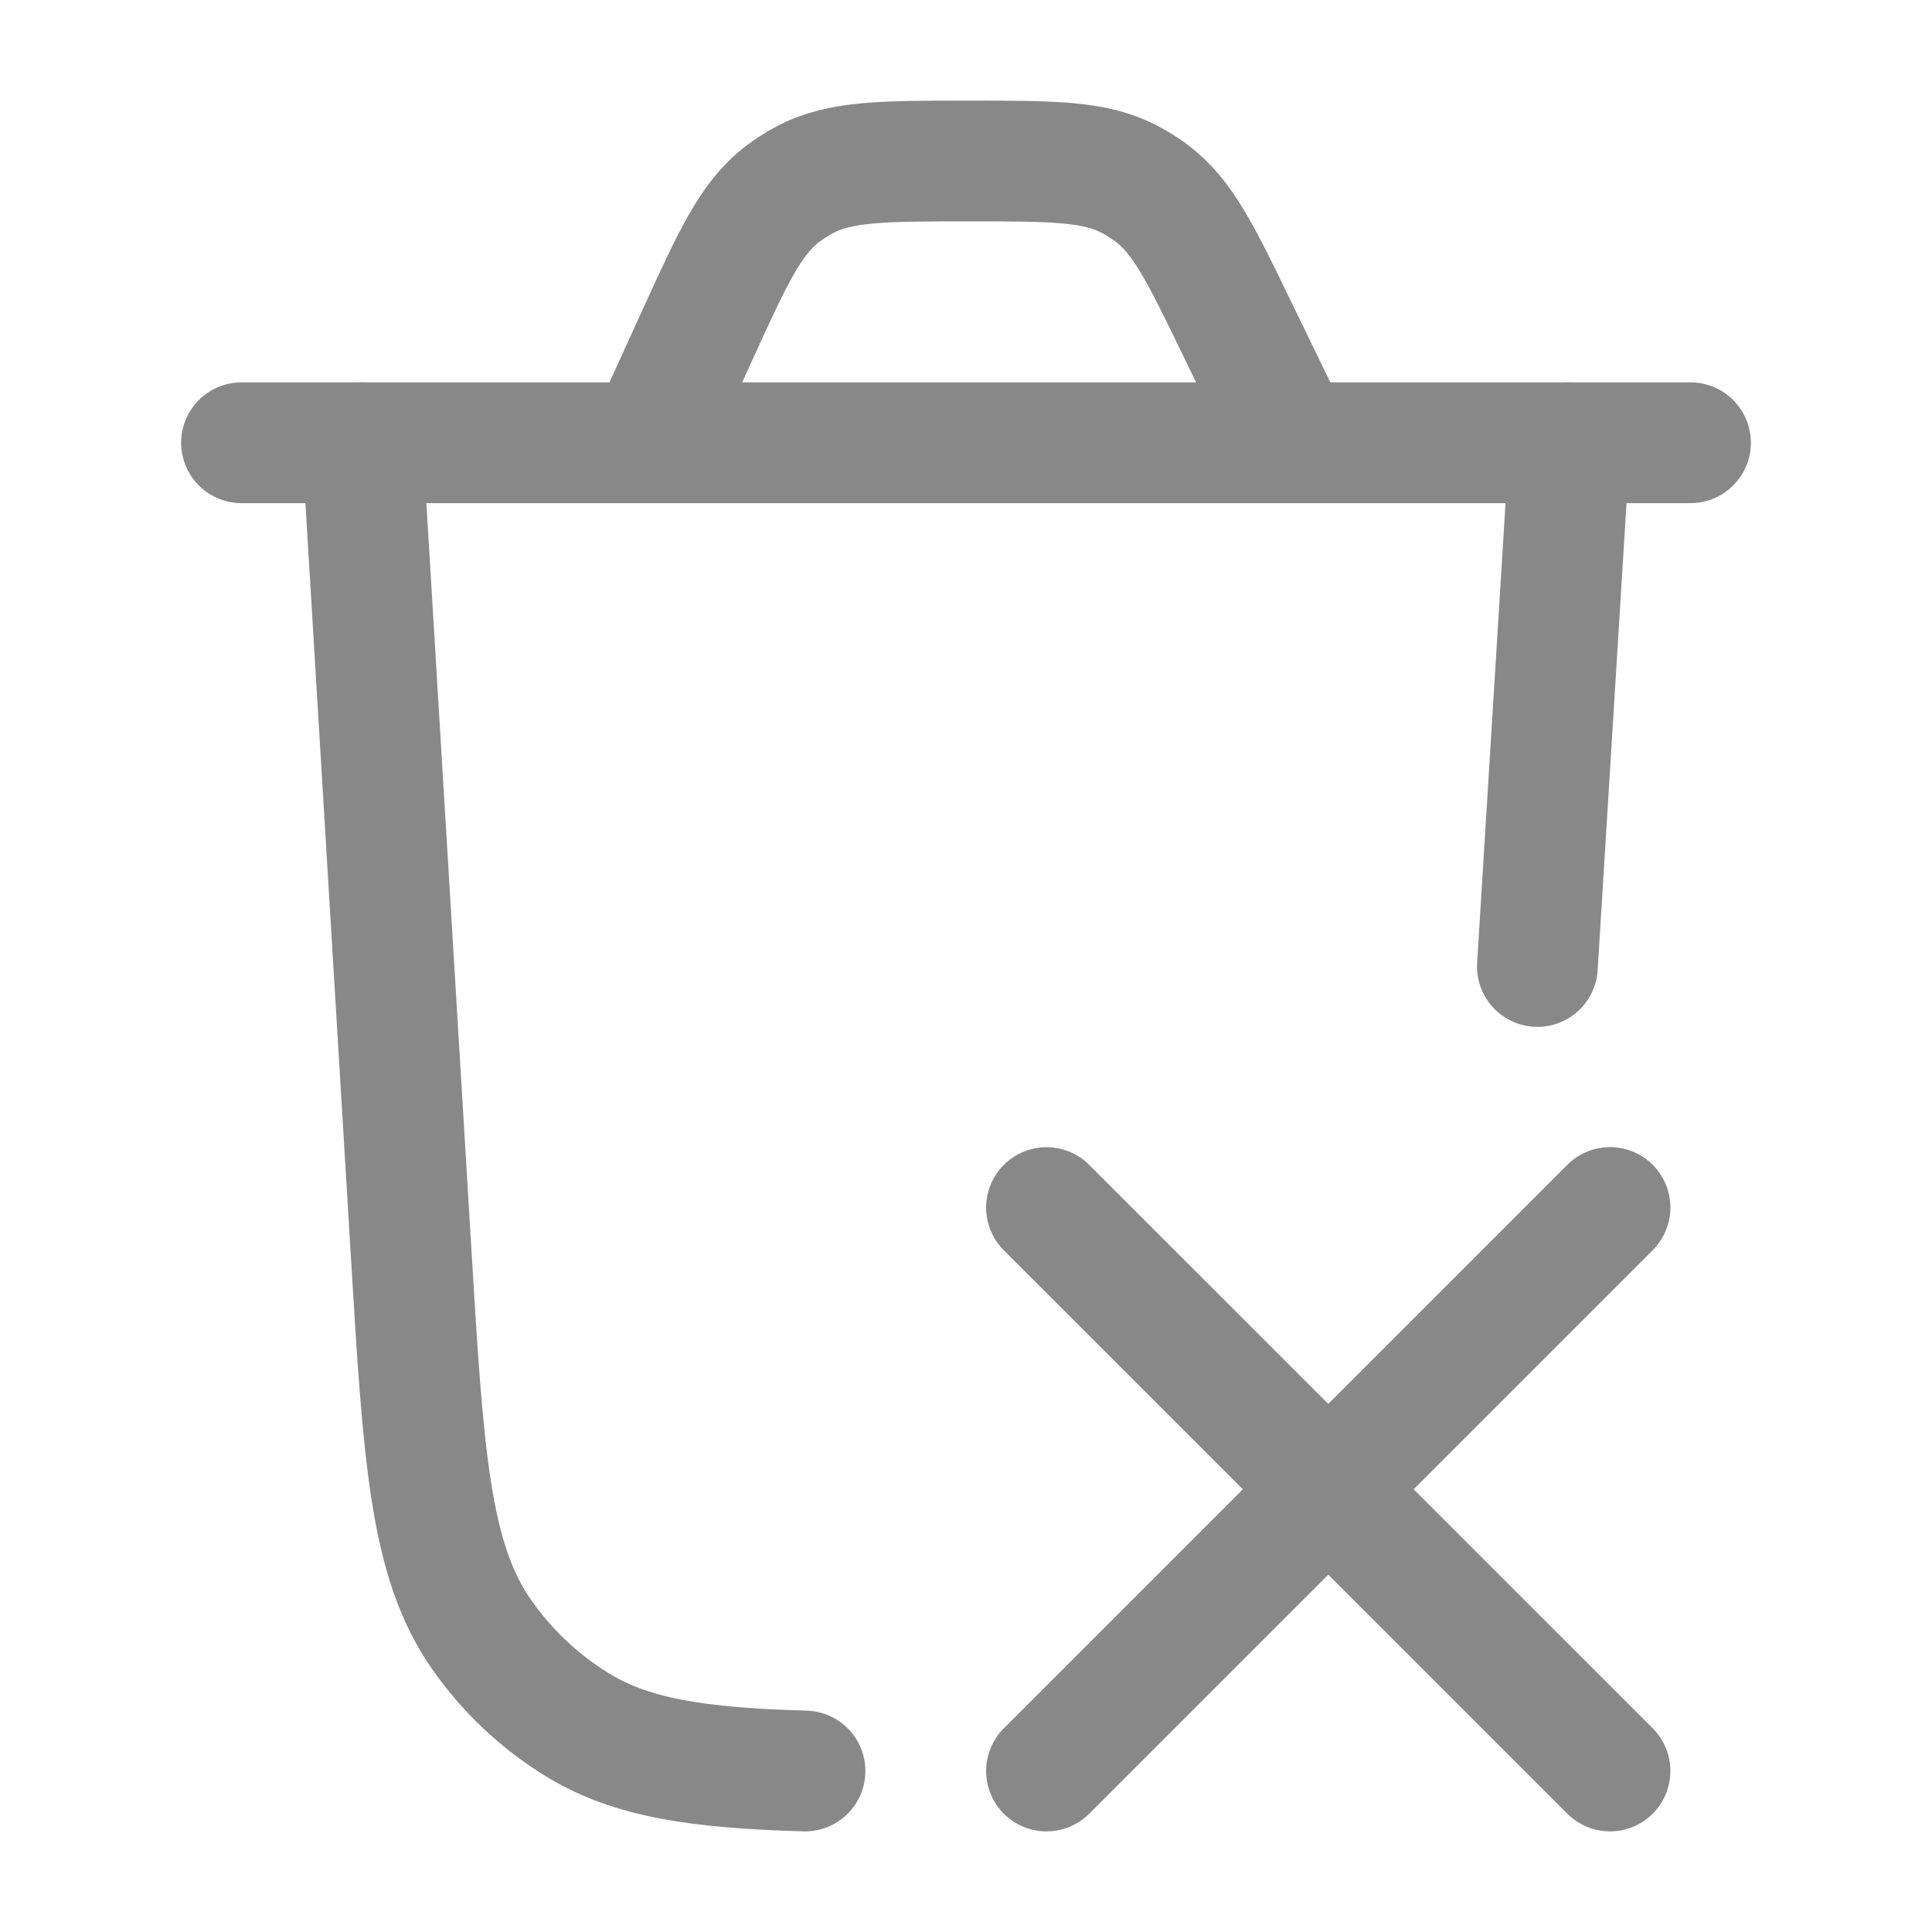
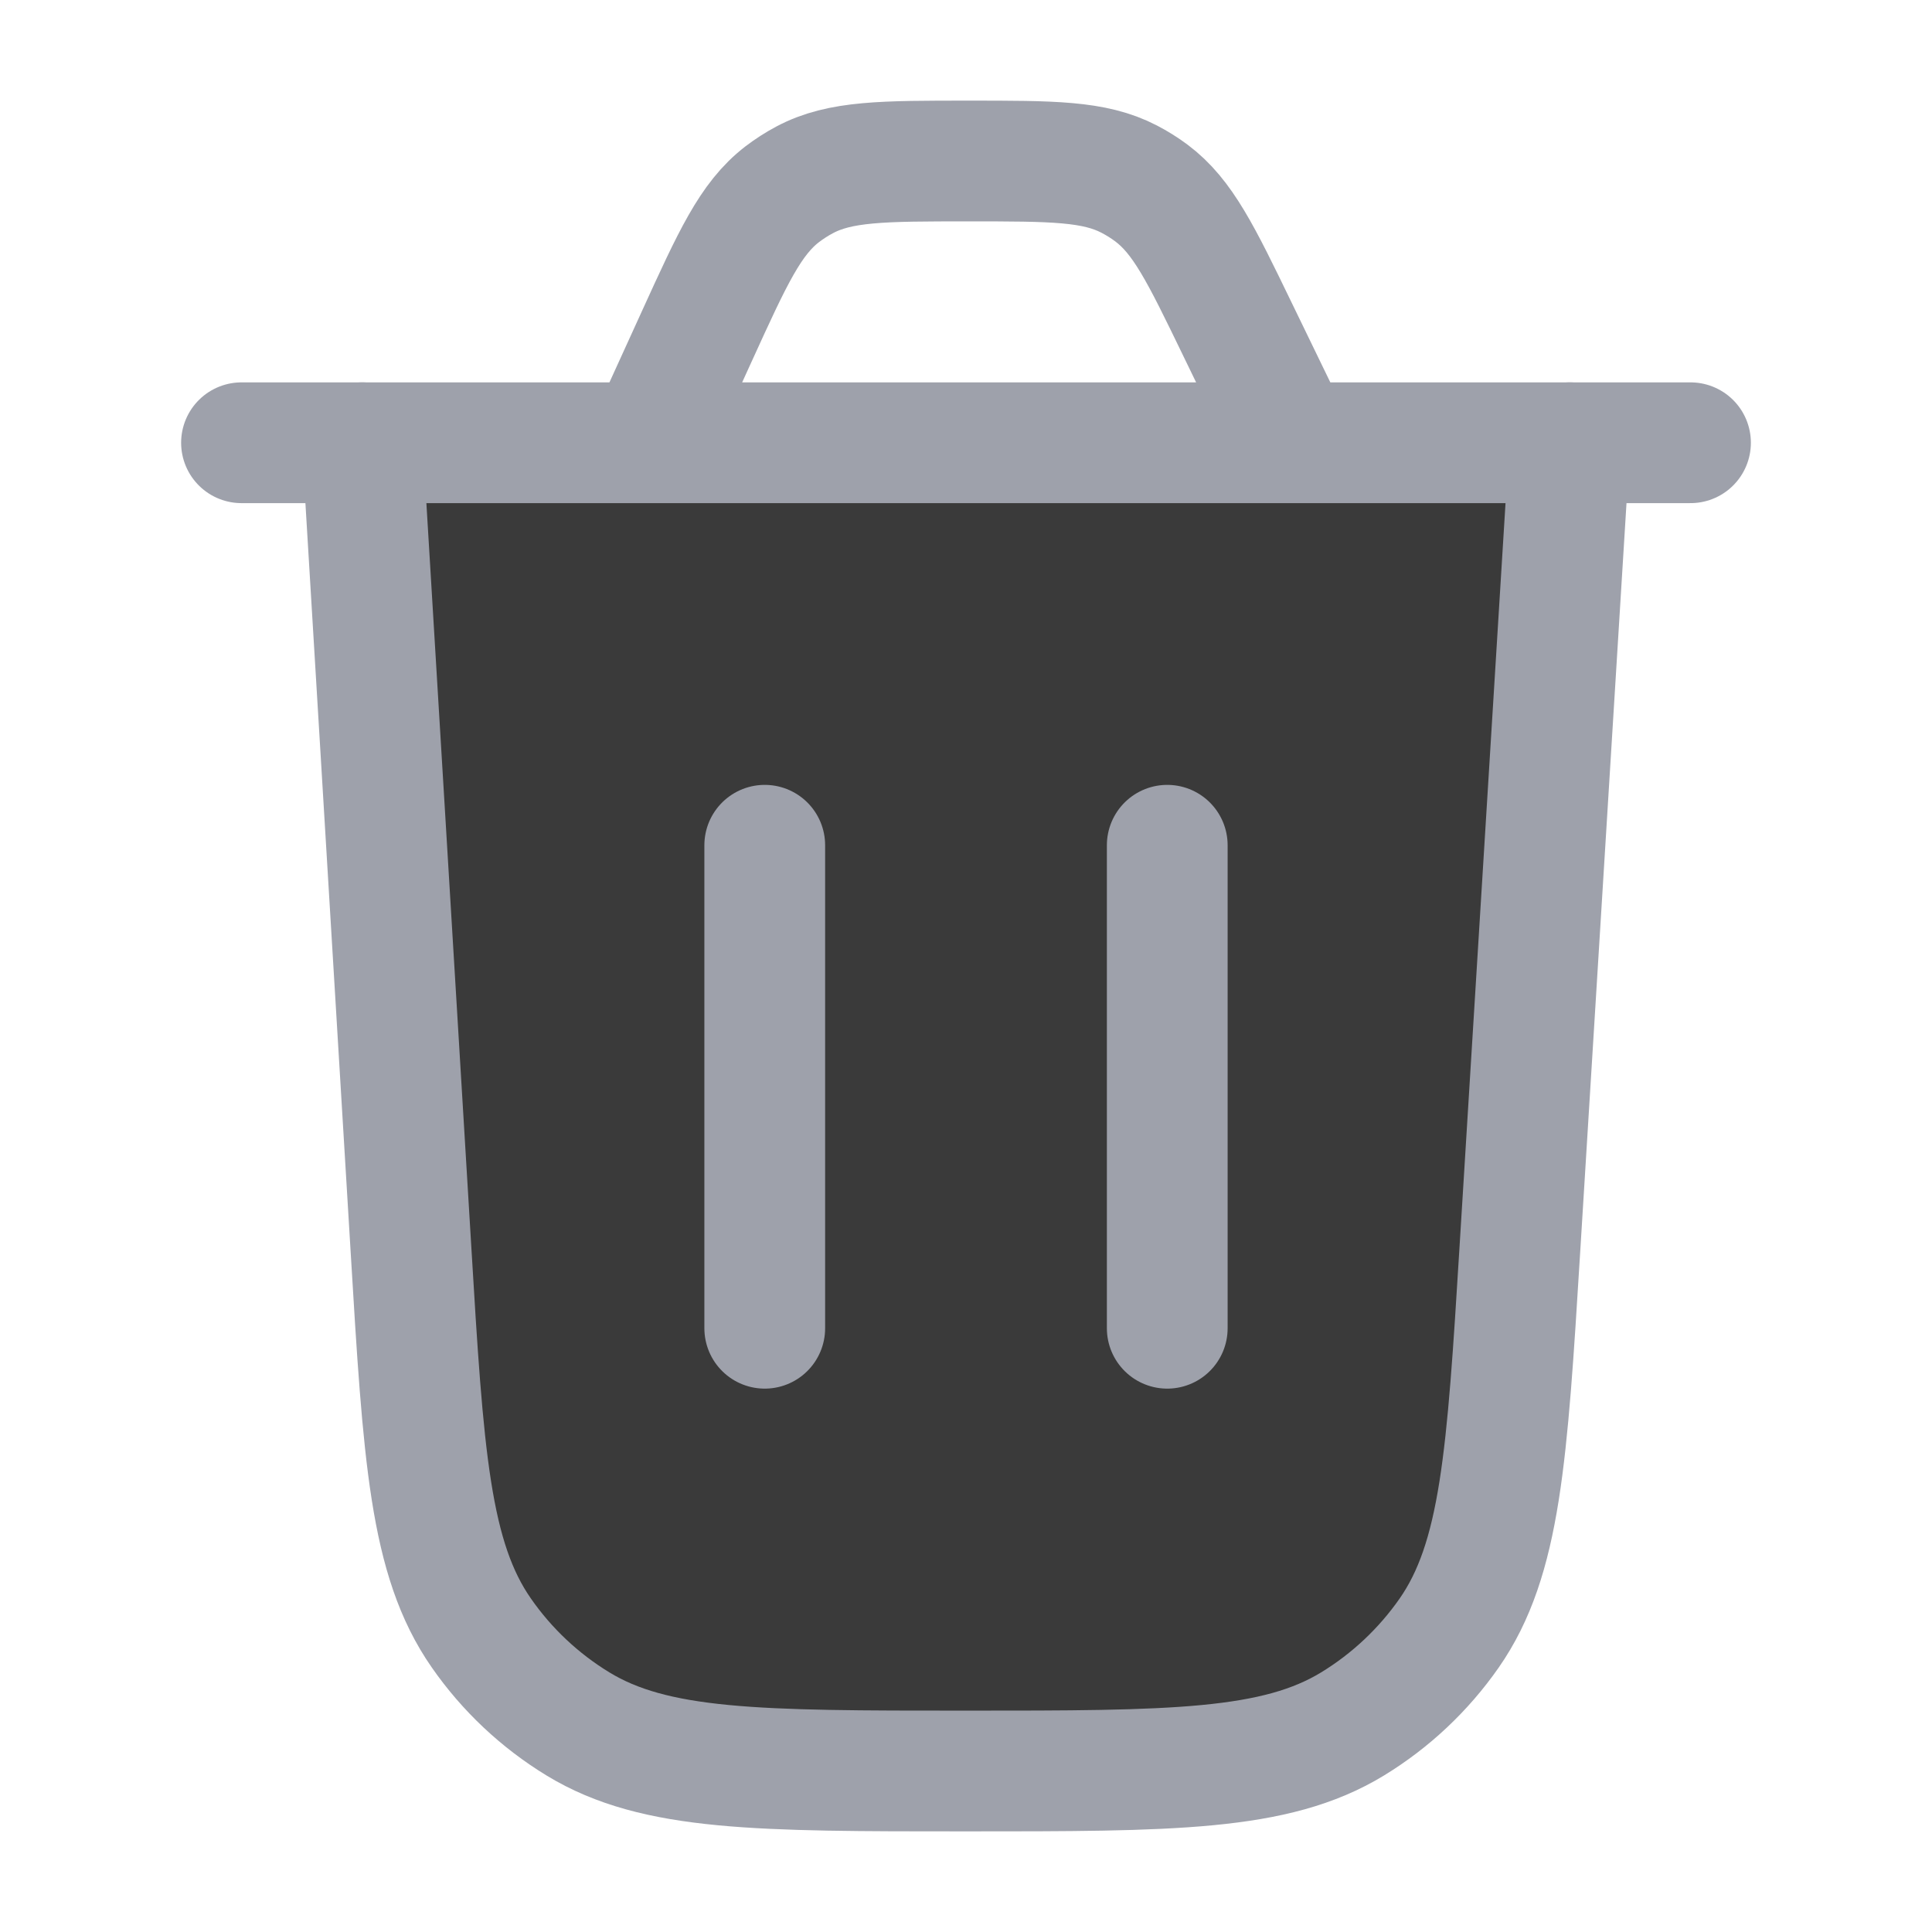
- <svg xmlns="http://www.w3.org/2000/svg" viewBox="0 0 24 24" width="16" height="16" fill="none" stroke="#888888" stroke-width="1.5" stroke-linecap="round">
-   <path d="M19.5 5.5L19.098 12.006M4.5 5.5L5.105 15.525C5.259 18.092 5.337 19.376 5.979 20.299C6.296 20.755 6.705 21.141 7.179 21.43C7.85 21.84 8.681 21.963 10 22" />
-   <path d="M20 15L13 22M20 22L13 15.001" />
-   <path d="M3 5.5H21M16.056 5.5L15.373 4.092C14.92 3.156 14.693 2.689 14.302 2.397C14.215 2.332 14.123 2.275 14.027 2.225C13.594 2 13.074 2 12.034 2C10.969 2 10.436 2 9.996 2.234C9.898 2.286 9.805 2.346 9.717 2.413C9.322 2.717 9.101 3.202 8.659 4.171L8.053 5.5" />
+ <svg xmlns="http://www.w3.org/2000/svg" viewBox="0 0 24 24" width="16" height="16" fill="none" stroke="#9ea1ab" stroke-width="1.5" stroke-linecap="round">
+   <path d="M19.5 5.5L18.88 15.525C18.722 18.086 18.643 19.367 18.001 20.288C17.683 20.743 17.275 21.127 16.801 21.416C15.842 22 14.559 22 11.993 22C9.423 22 8.138 22 7.179 21.415C6.705 21.126 6.296 20.741 5.979 20.285C5.337 19.363 5.259 18.08 5.105 15.515L4.5 5.5" fill="#3a3a3a" />
+   <path d="M3 5.5H21M16.056 5.5L15.373 4.092C14.92 3.156 14.693 2.689 14.302 2.397C14.215 2.332 14.123 2.275 14.027 2.225C13.594 2 13.074 2 12.034 2C10.969 2 10.436 2 9.996 2.234C9.898 2.286 9.805 2.346 9.717 2.413C9.322 2.717 9.101 3.202 8.659 4.171L8.053 5.5" stroke="#9ea1ab" />
+   <path d="M9.5 16.5L9.5 10.5" stroke="#9ea1ab" />
+   <path d="M14.5 16.5L14.5 10.5" stroke="#9ea1ab" />
</svg>
